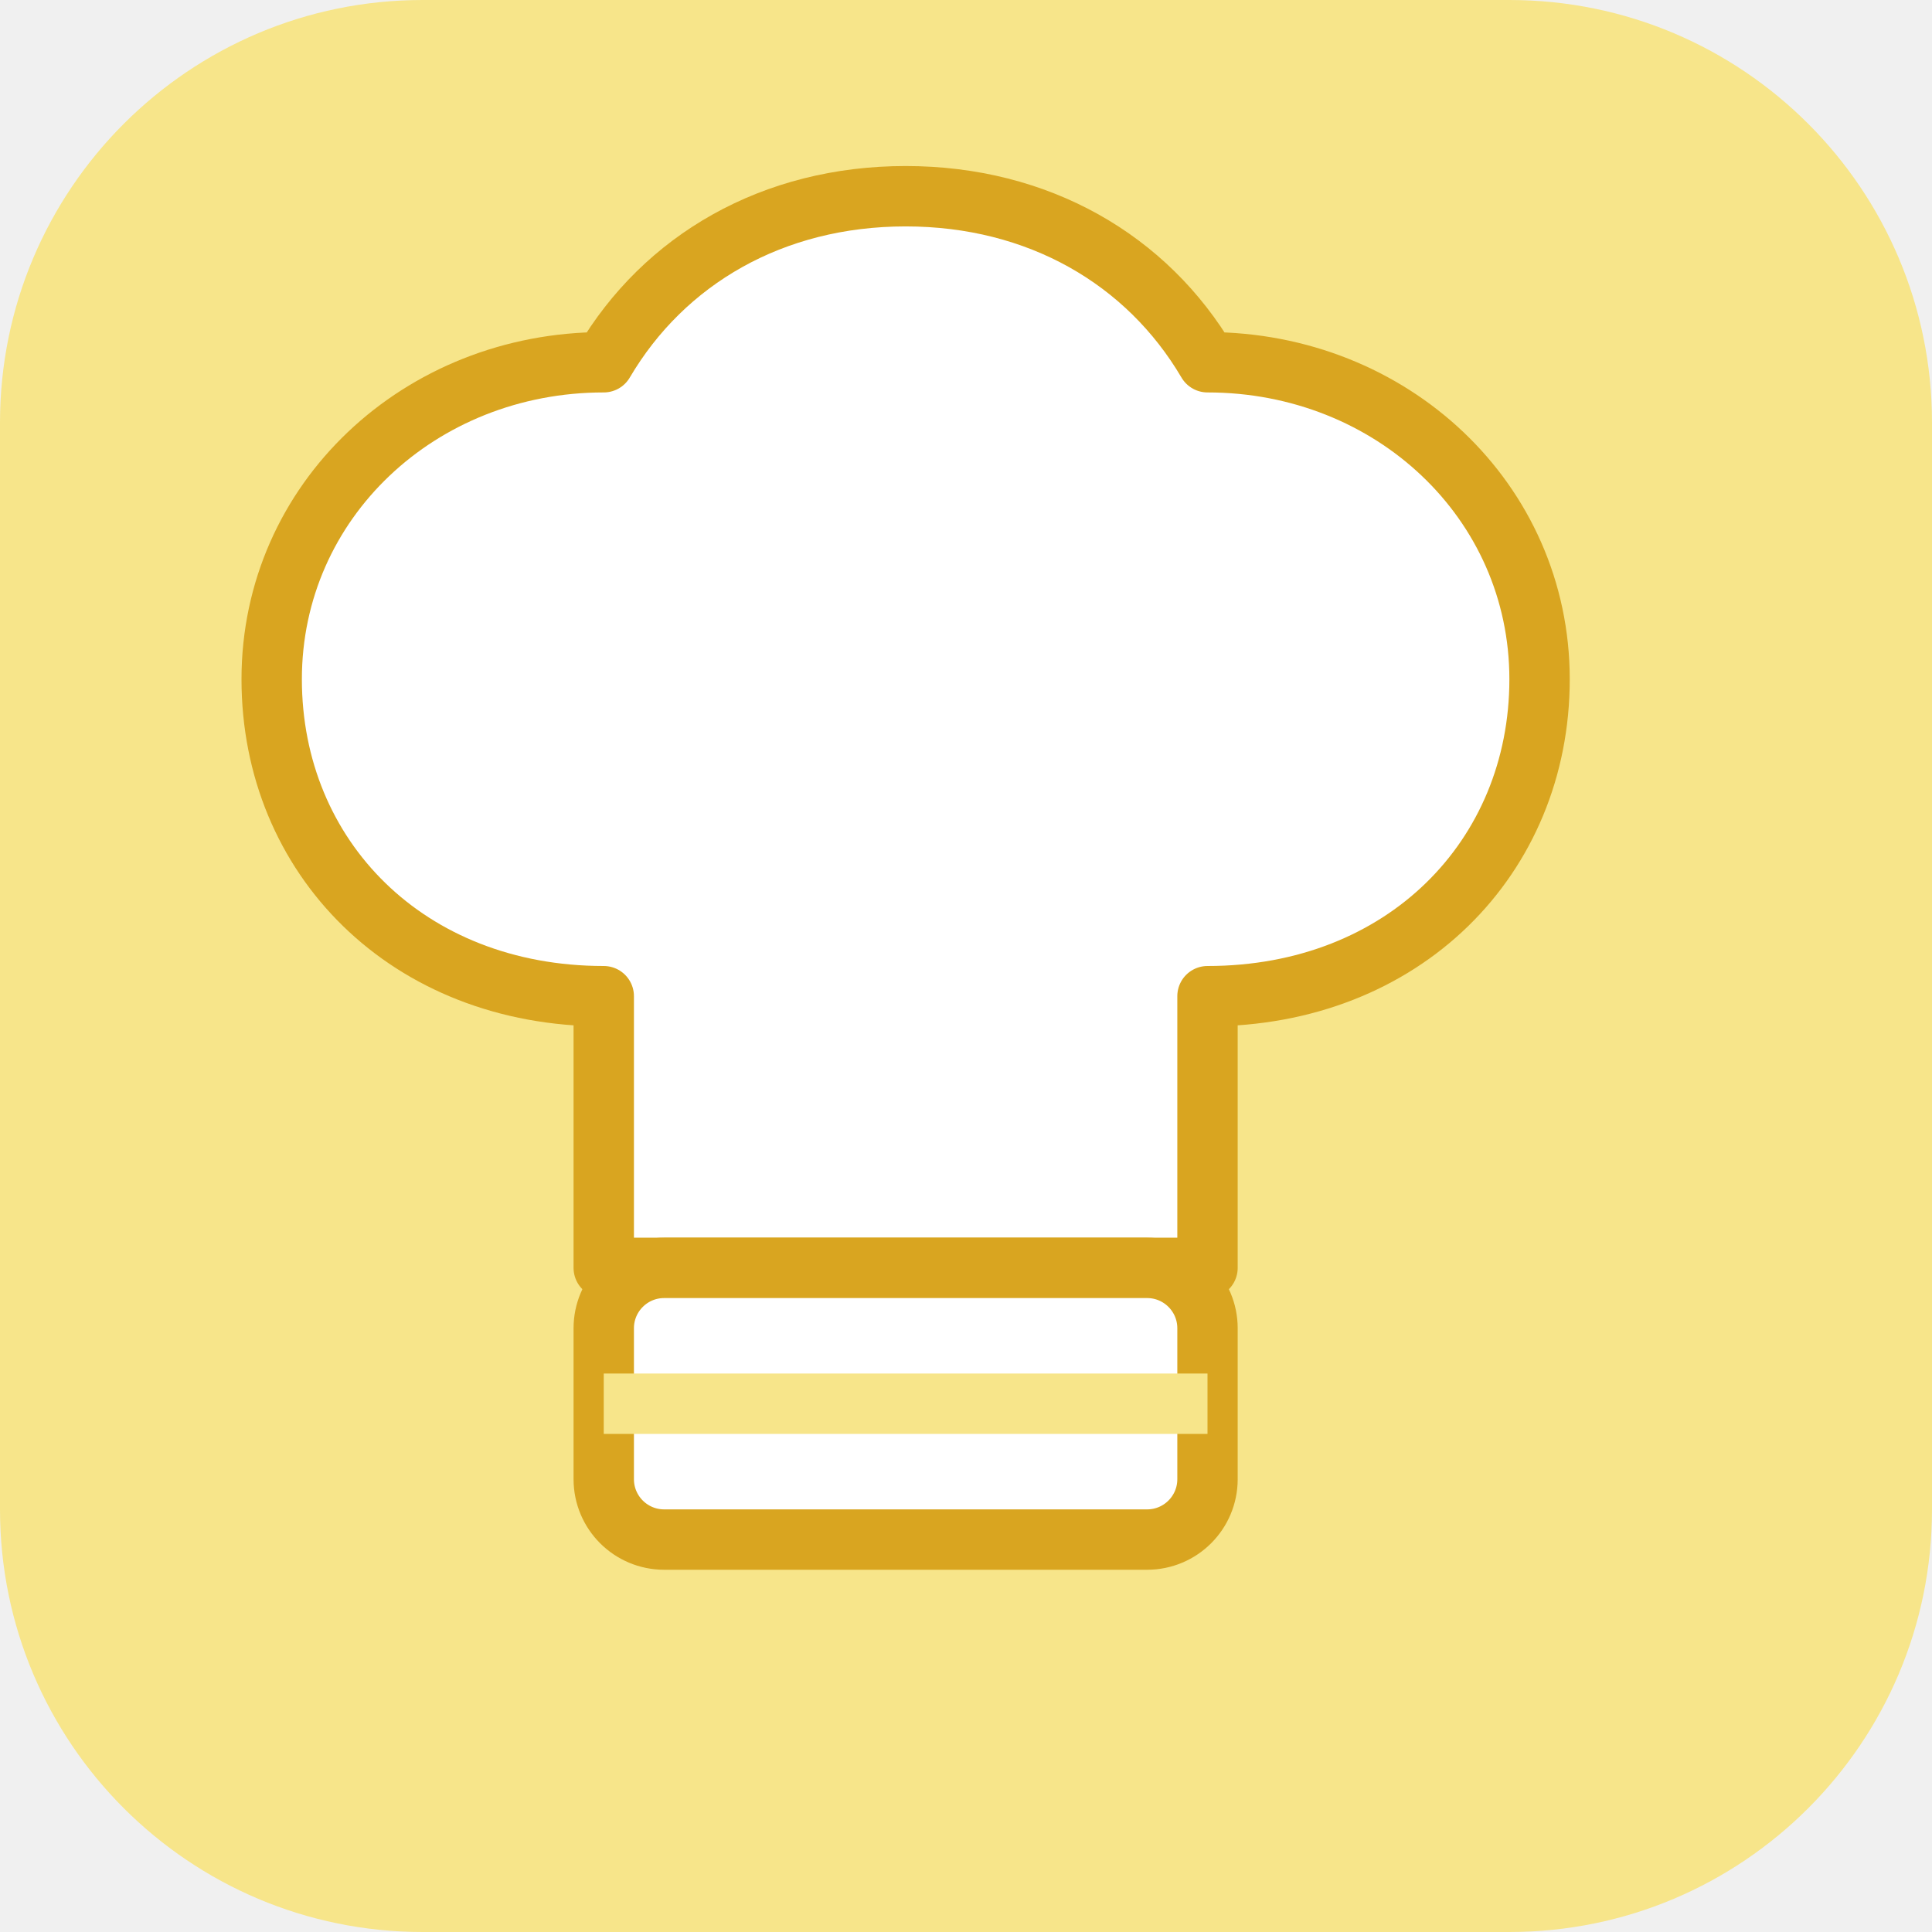
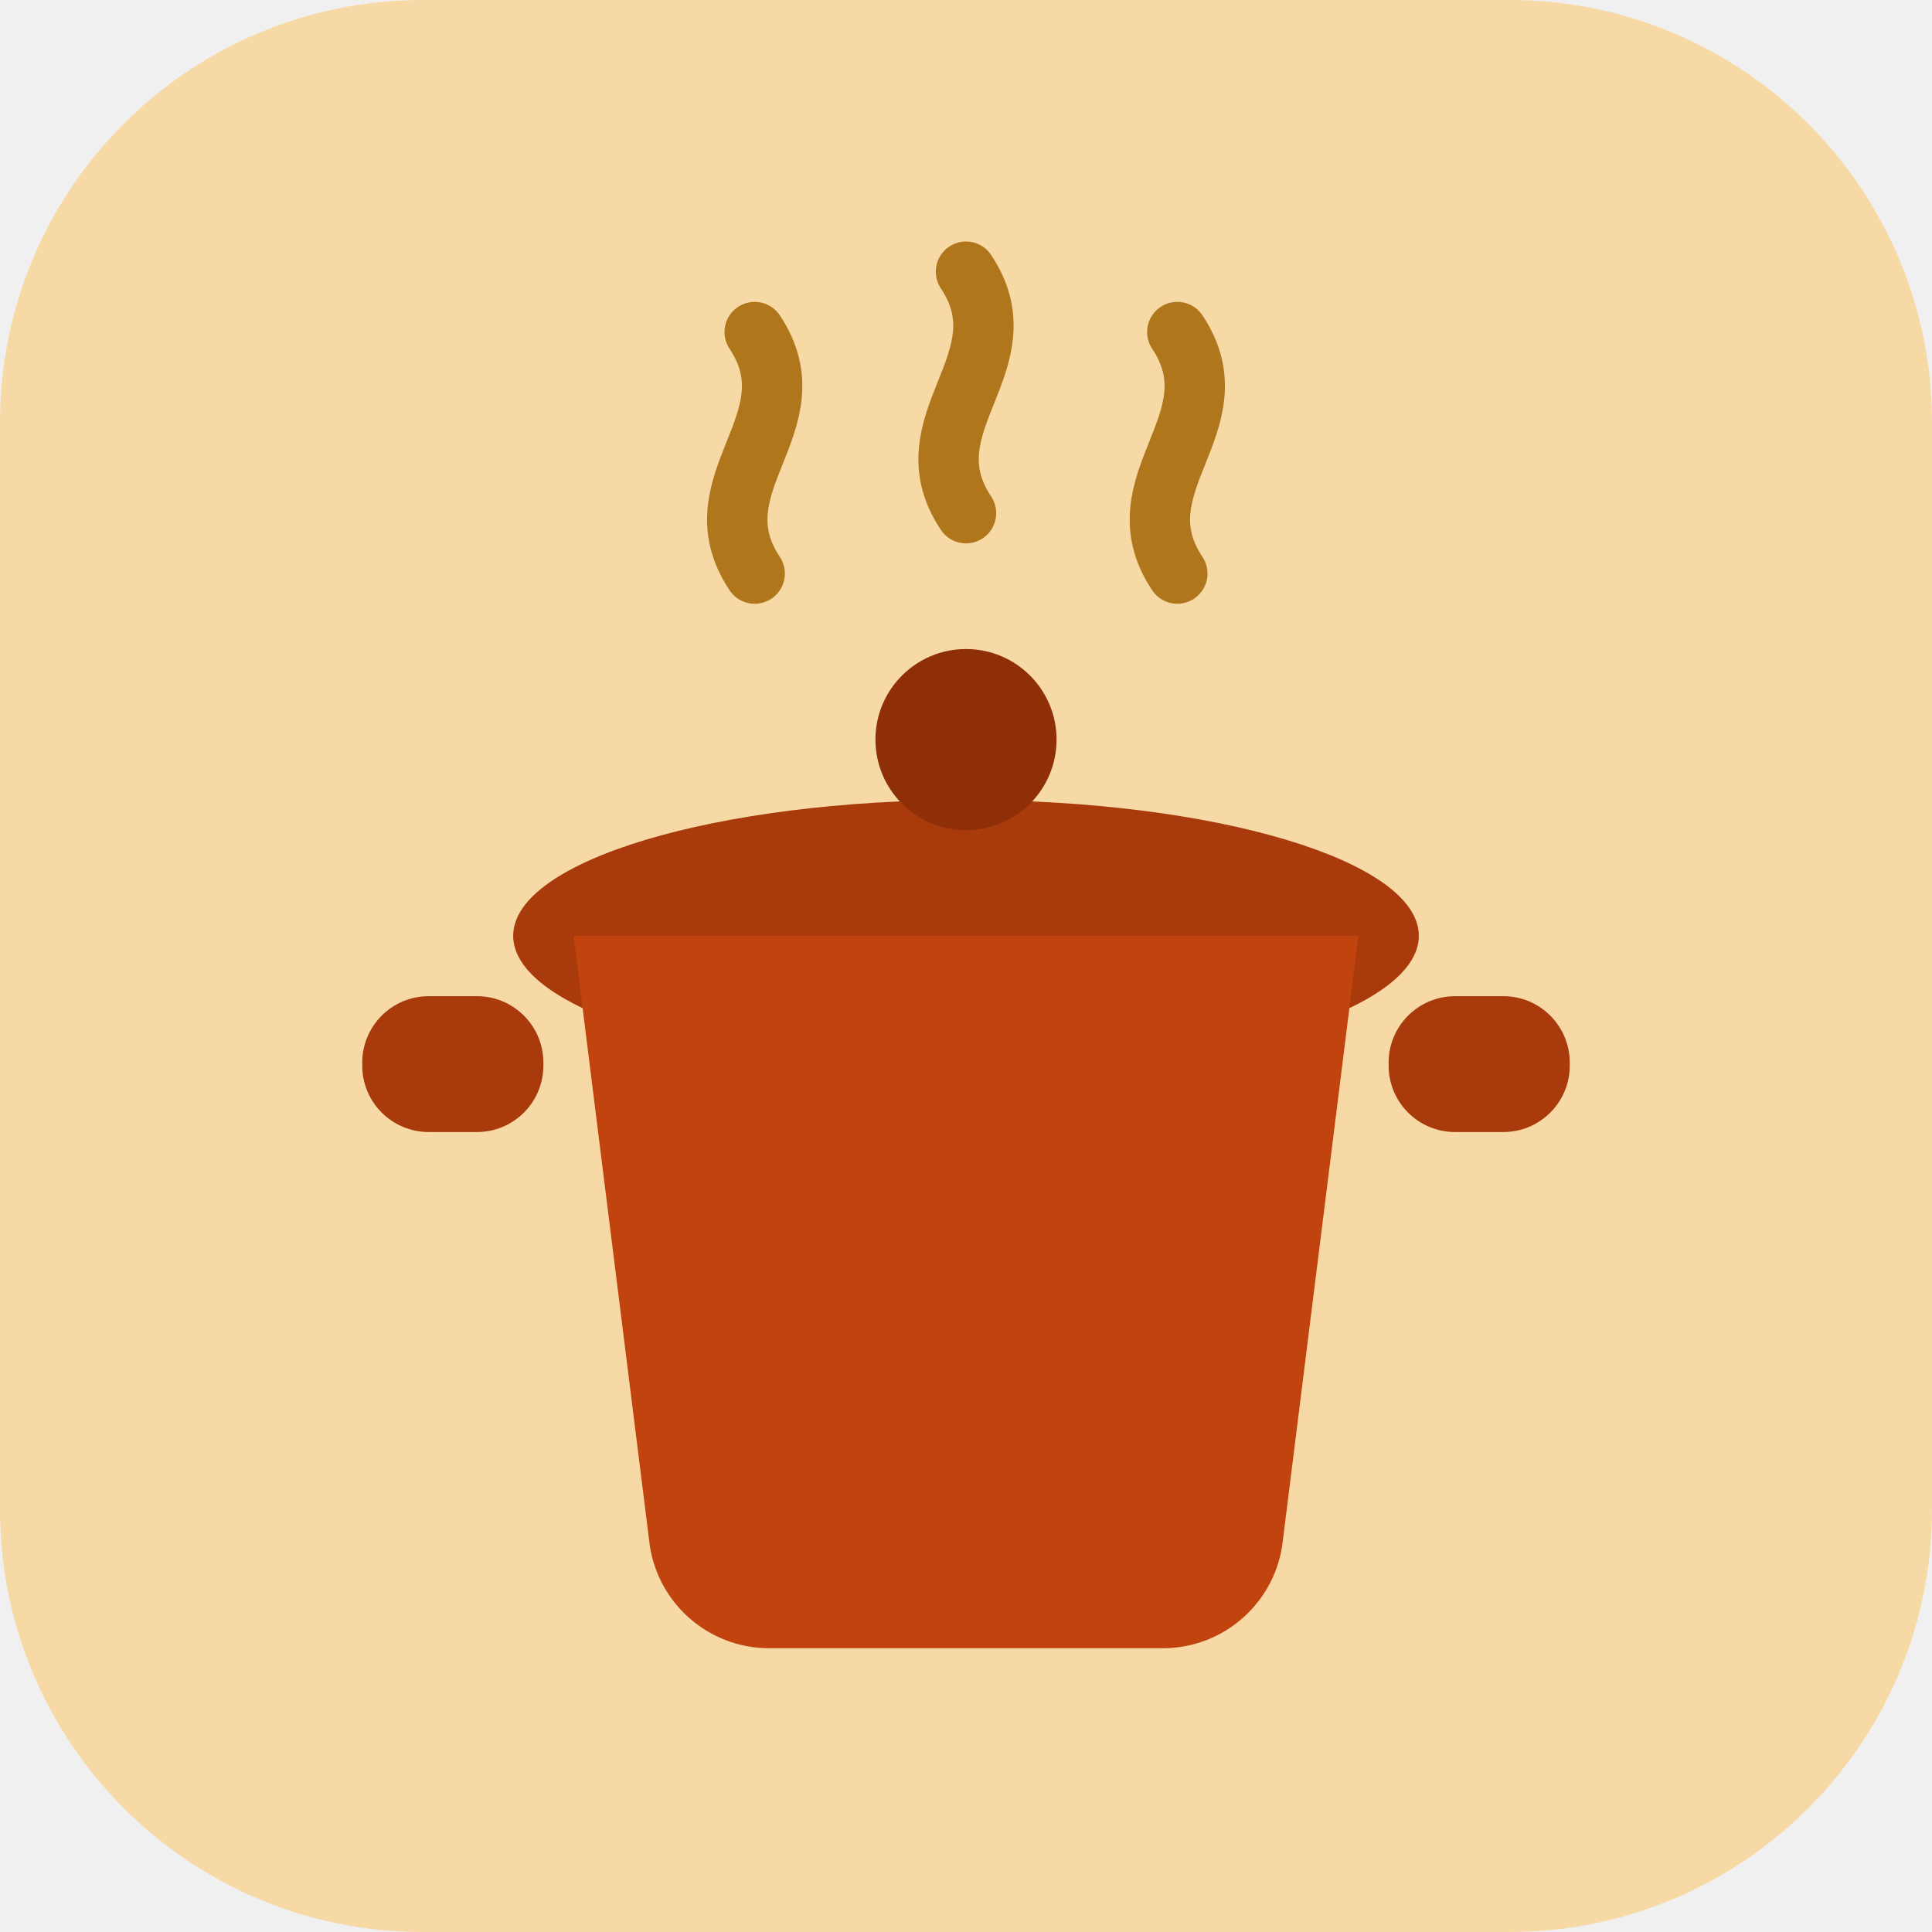
<svg xmlns="http://www.w3.org/2000/svg" viewBox="0 0 64 64" role="img" aria-label="Cucina">
-   <rect width="64" height="64" rx="14" fill="#f7e58a" />
-   <path d="M20 42 L20 33 C13.5 33 9 28.4 9 22.5 C9 16.6 13.9 12 20 12          C22 8.6 25.6 6.5 30 6.5 C34.4 6.5 38 8.6 40 12          C46.1 12 51 16.6 51 22.5 C51 28.4 46.5 33 40 33 L40 42 Z" fill="#ffffff" stroke="#d9a520" stroke-width="2" stroke-linejoin="round" />
-   <rect x="20" y="42" width="20" height="9" rx="2" fill="#ffffff" stroke="#d9a520" stroke-width="2" />
-   <rect x="20" y="45.5" width="20" height="2" fill="#f7e58a" />
+   <rect width="64" height="64" rx="14" fill="#f7d9a6" />
+   <g fill="none" stroke="#b0761c" stroke-width="2" stroke-linecap="round">
+     <path d="M25 19c-2-3 2-5 0-8" />
+     <path d="M32 17c-2-3 2-5 0-8" />
+     <path d="M39 19c-2-3 2-5 0-8" />
+   </g>
+   <ellipse cx="32" cy="31" rx="15" ry="4.5" fill="#a83a0c" />
+   <circle cx="32" cy="24.5" r="3" fill="#8f2f08" />
+   <rect x="12" y="33" width="6" height="4.5" rx="2.2" fill="#a83a0c" />
+   <rect x="46" y="33" width="6" height="4.5" rx="2.2" fill="#a83a0c" />
+   <path d="M19 31h26l-2.5 20a4 4 0 0 1-4 3.6h-13a4 4 0 0 1-4-3.6z" fill="#c1440e" />
</svg>
